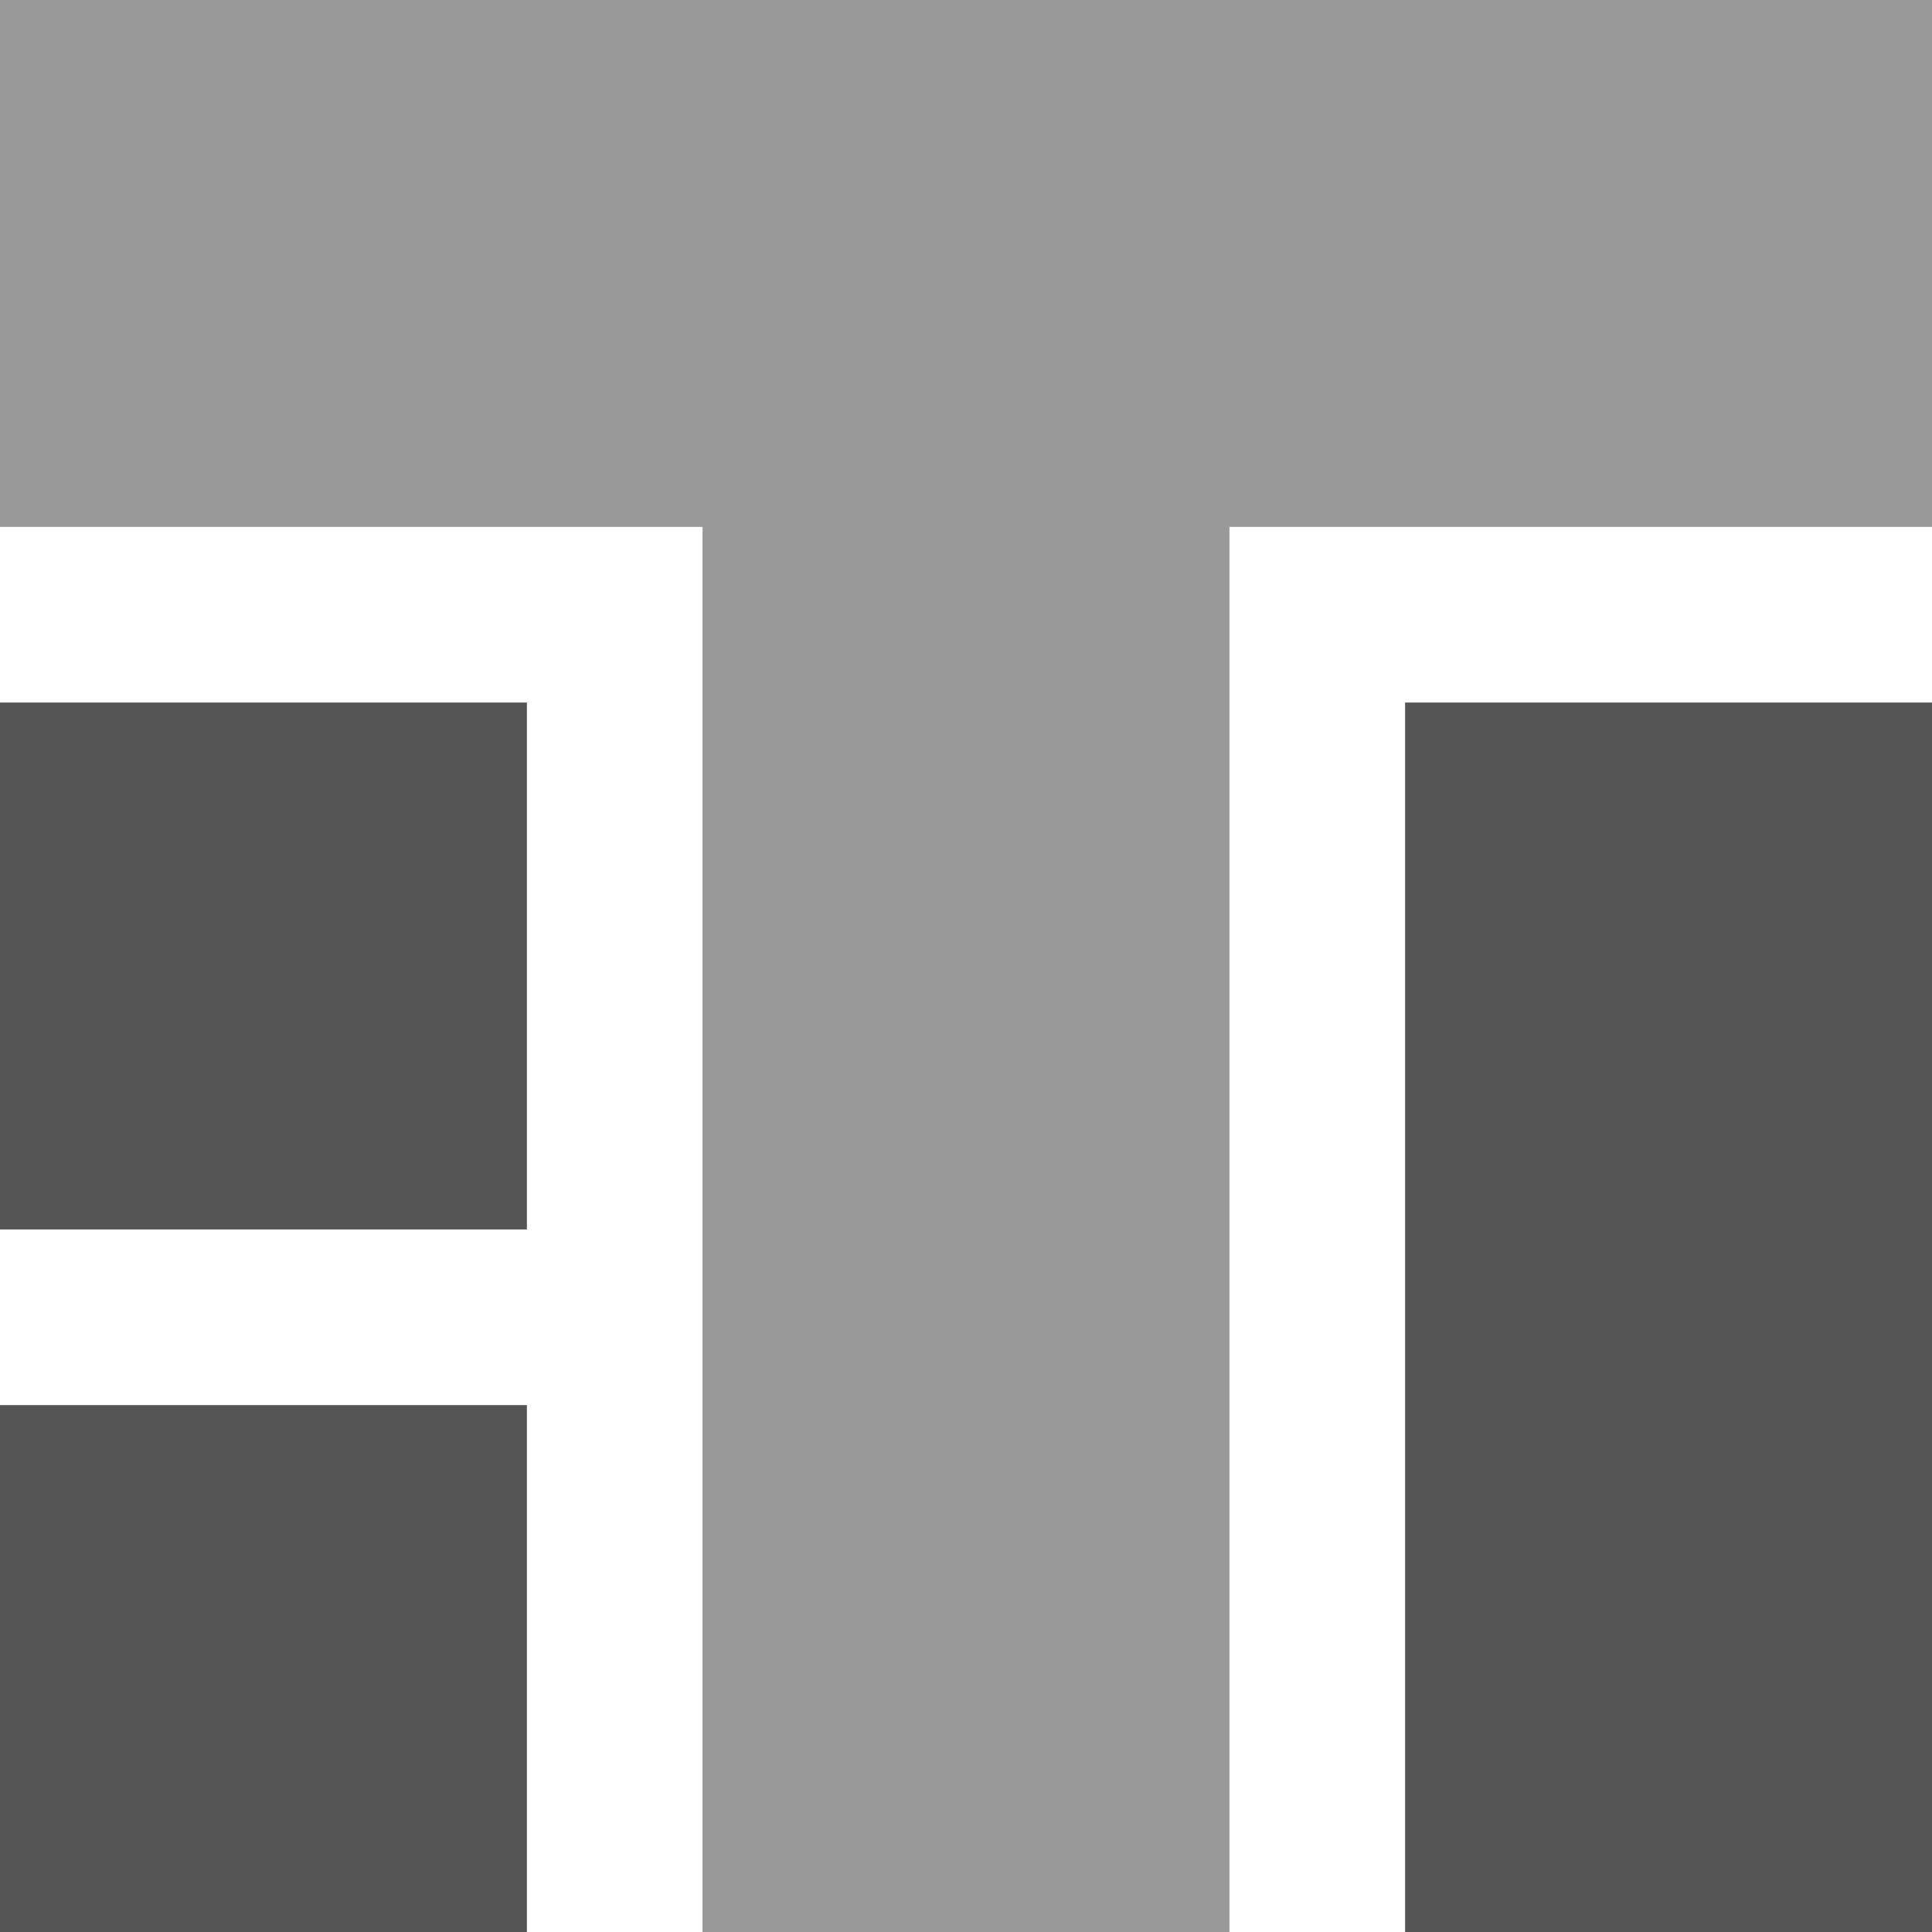
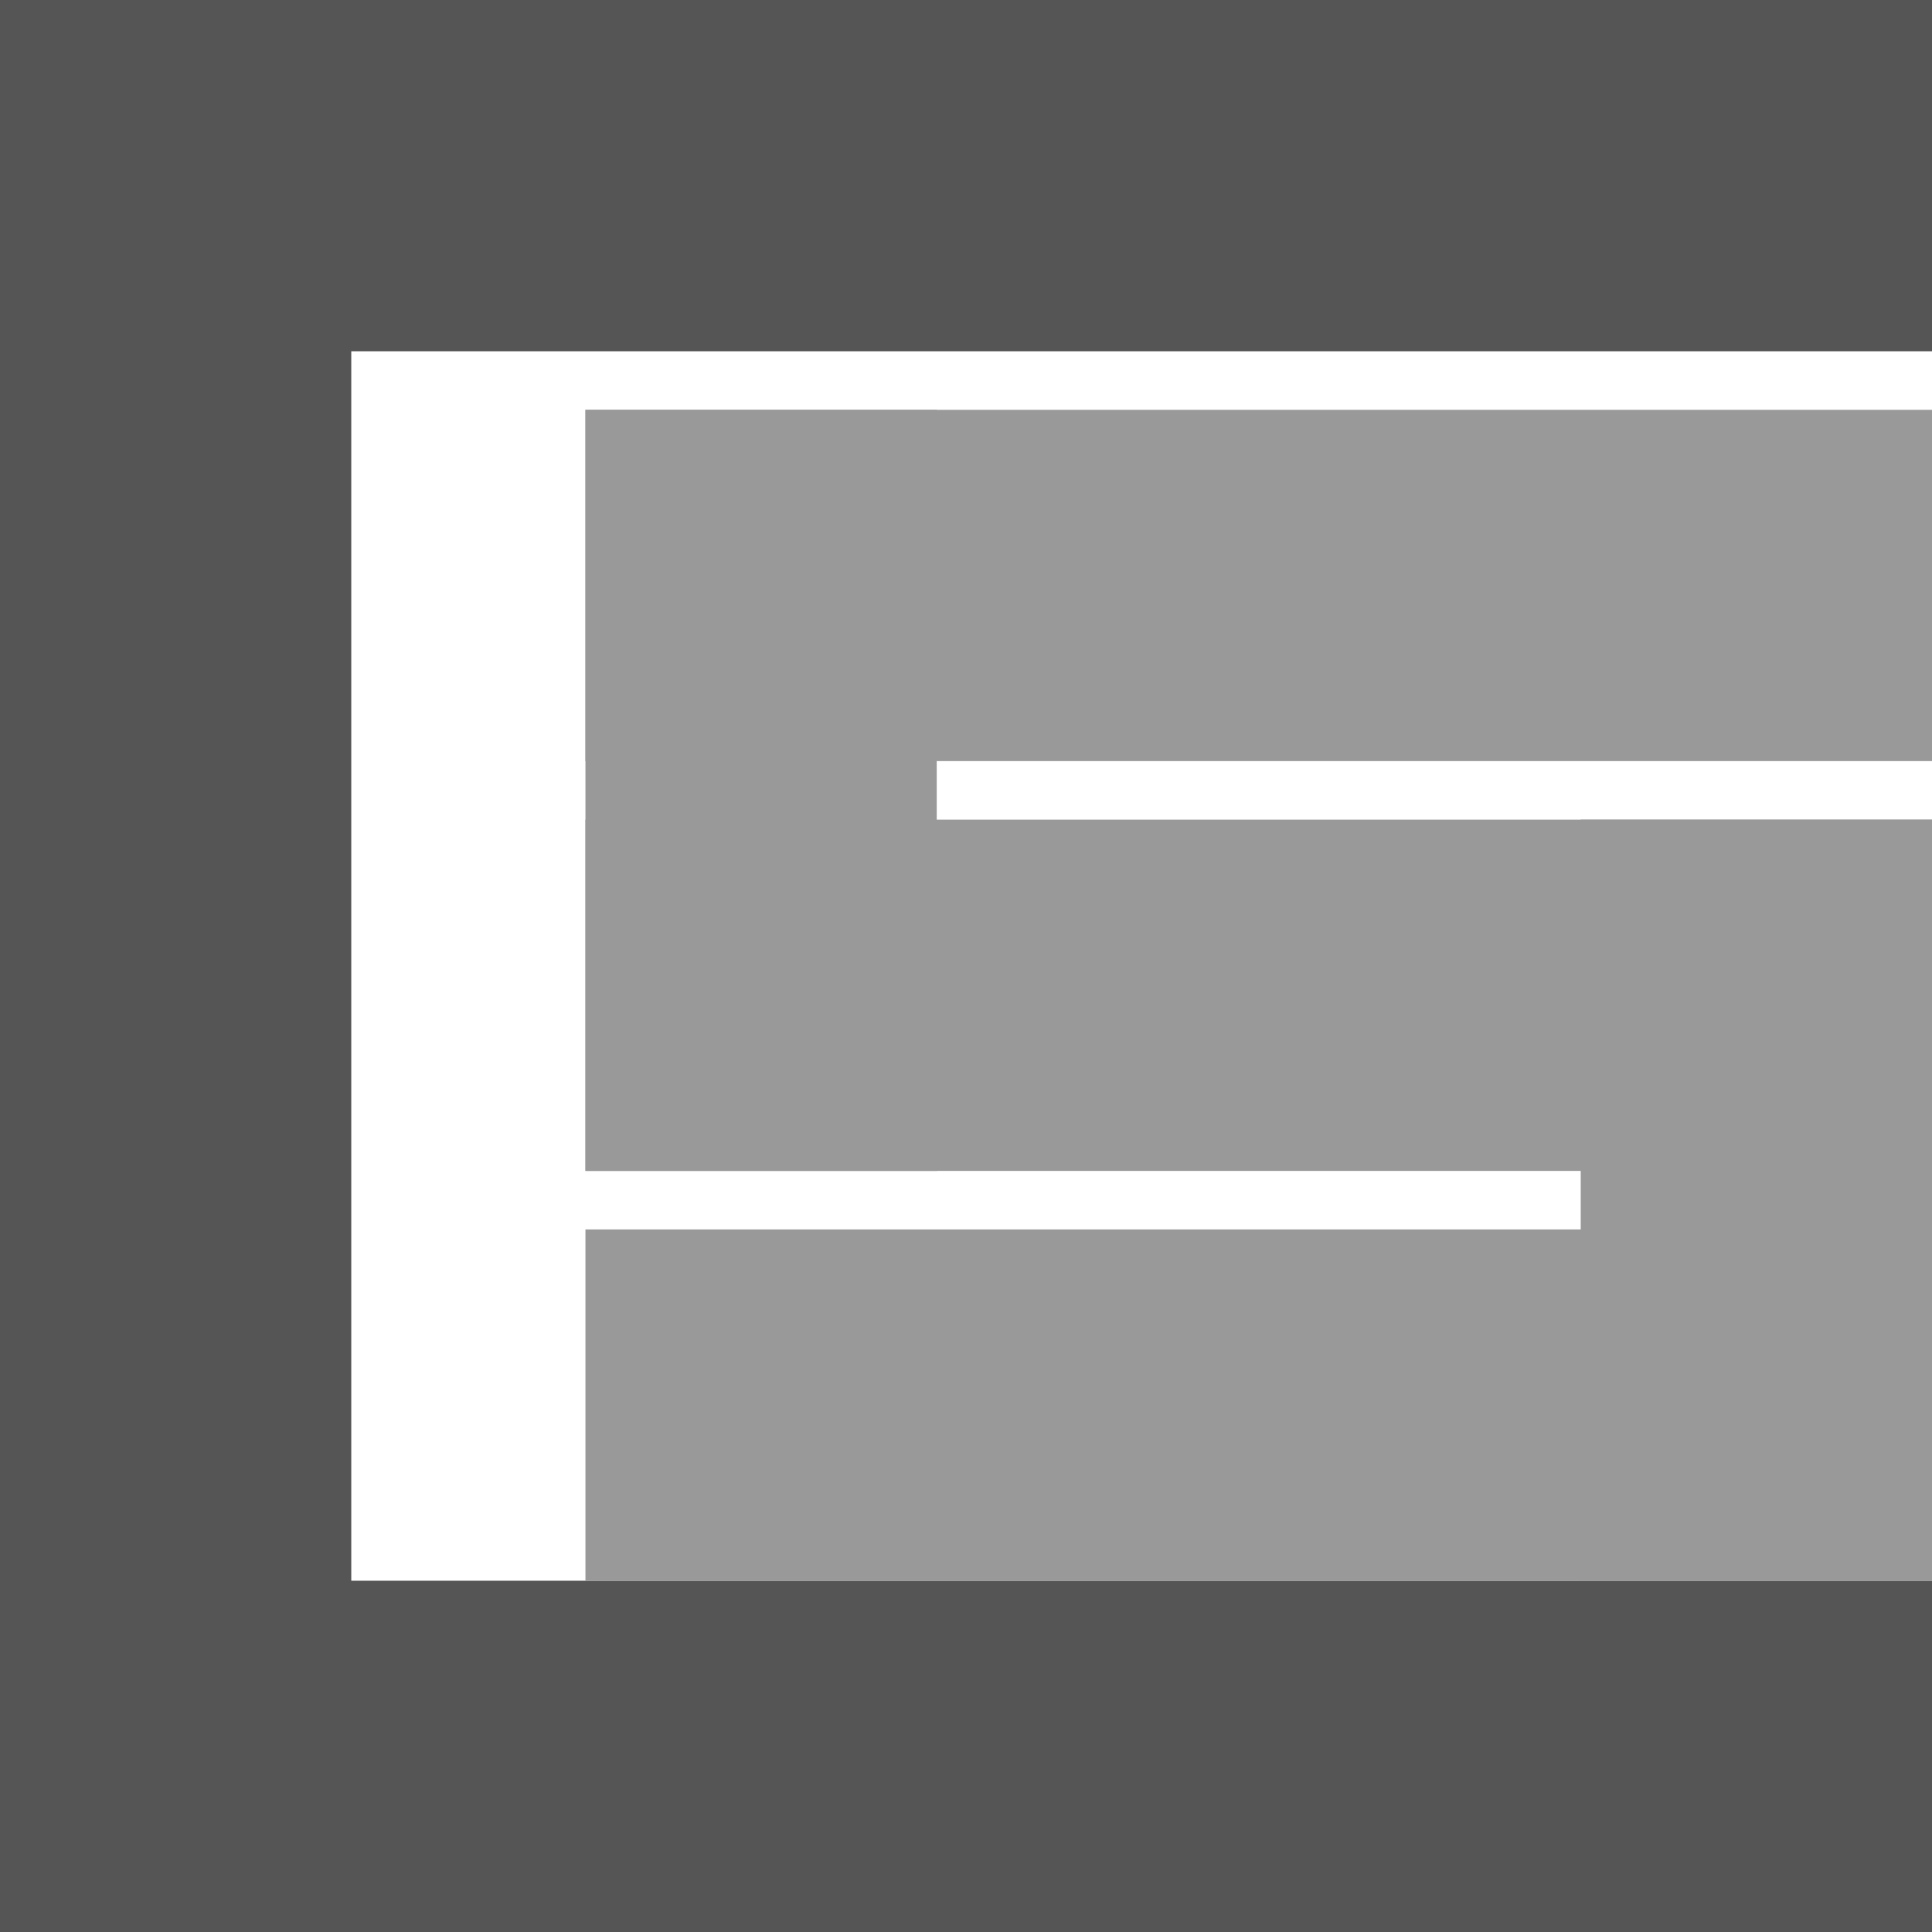
<svg xmlns="http://www.w3.org/2000/svg" width="33" height="33" viewBox="0 0 33 33">
-   <rect x="24" y="12" width="9" height="21" fill="#555" />
-   <rect x="0" y="24" width="9" height="9" fill="#555" />
-   <rect x="0" y="12" width="9" height="9" fill="#555" />
-   <rect x="0" y="0" width="33" height="9" fill="#999" />
-   <rect x="12" y="0" width="9" height="33" fill="#999" />
+   <rect x="0" y="0" width="33" height="6" fill="#555" />
+   <rect x="0" y="0" width="6" height="33" fill="#555" />
+   <rect x="0" y="27" width="33" height="6" fill="#555" />
+   <rect x="10" y="7" width="23" height="6" fill="#999" />
+   <rect x="10" y="7" width="6" height="13" fill="#999" />
+   <rect x="10" y="14" width="23" height="6" fill="#999" />
+   <rect x="27" y="14" width="6" height="13" fill="#999" />
+   <rect x="10" y="21" width="23" height="6" fill="#999" />
</svg>
